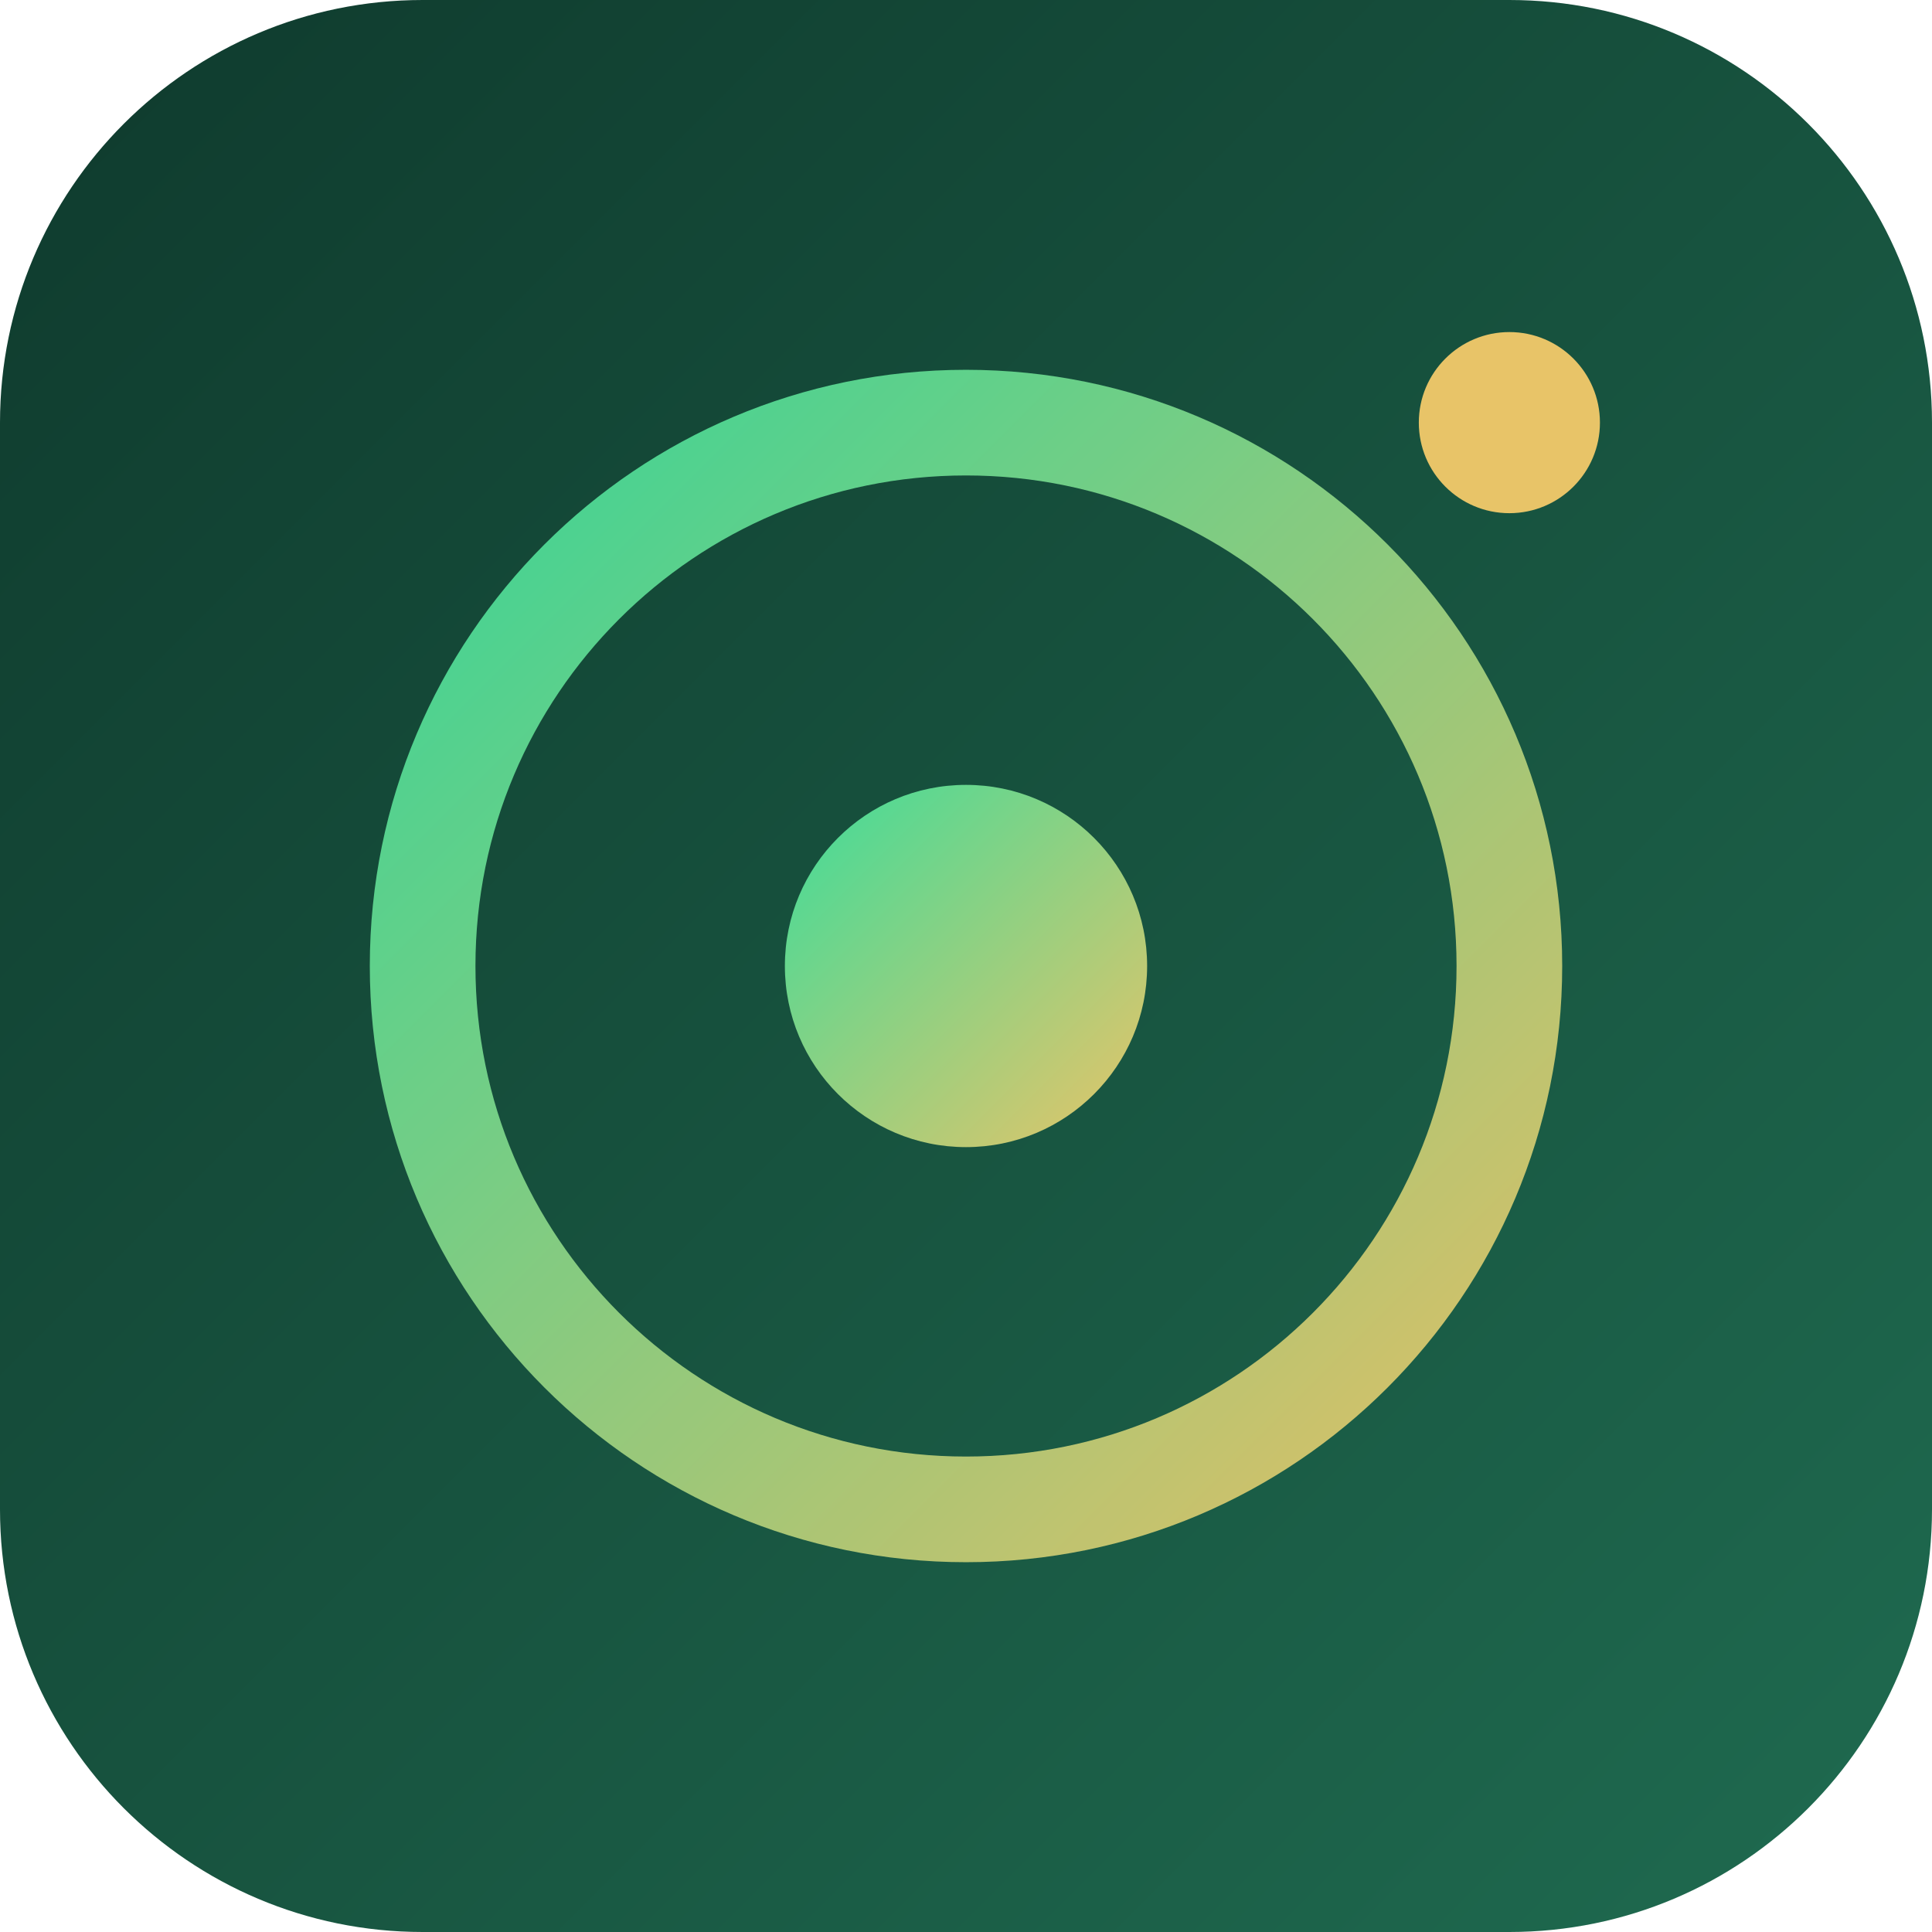
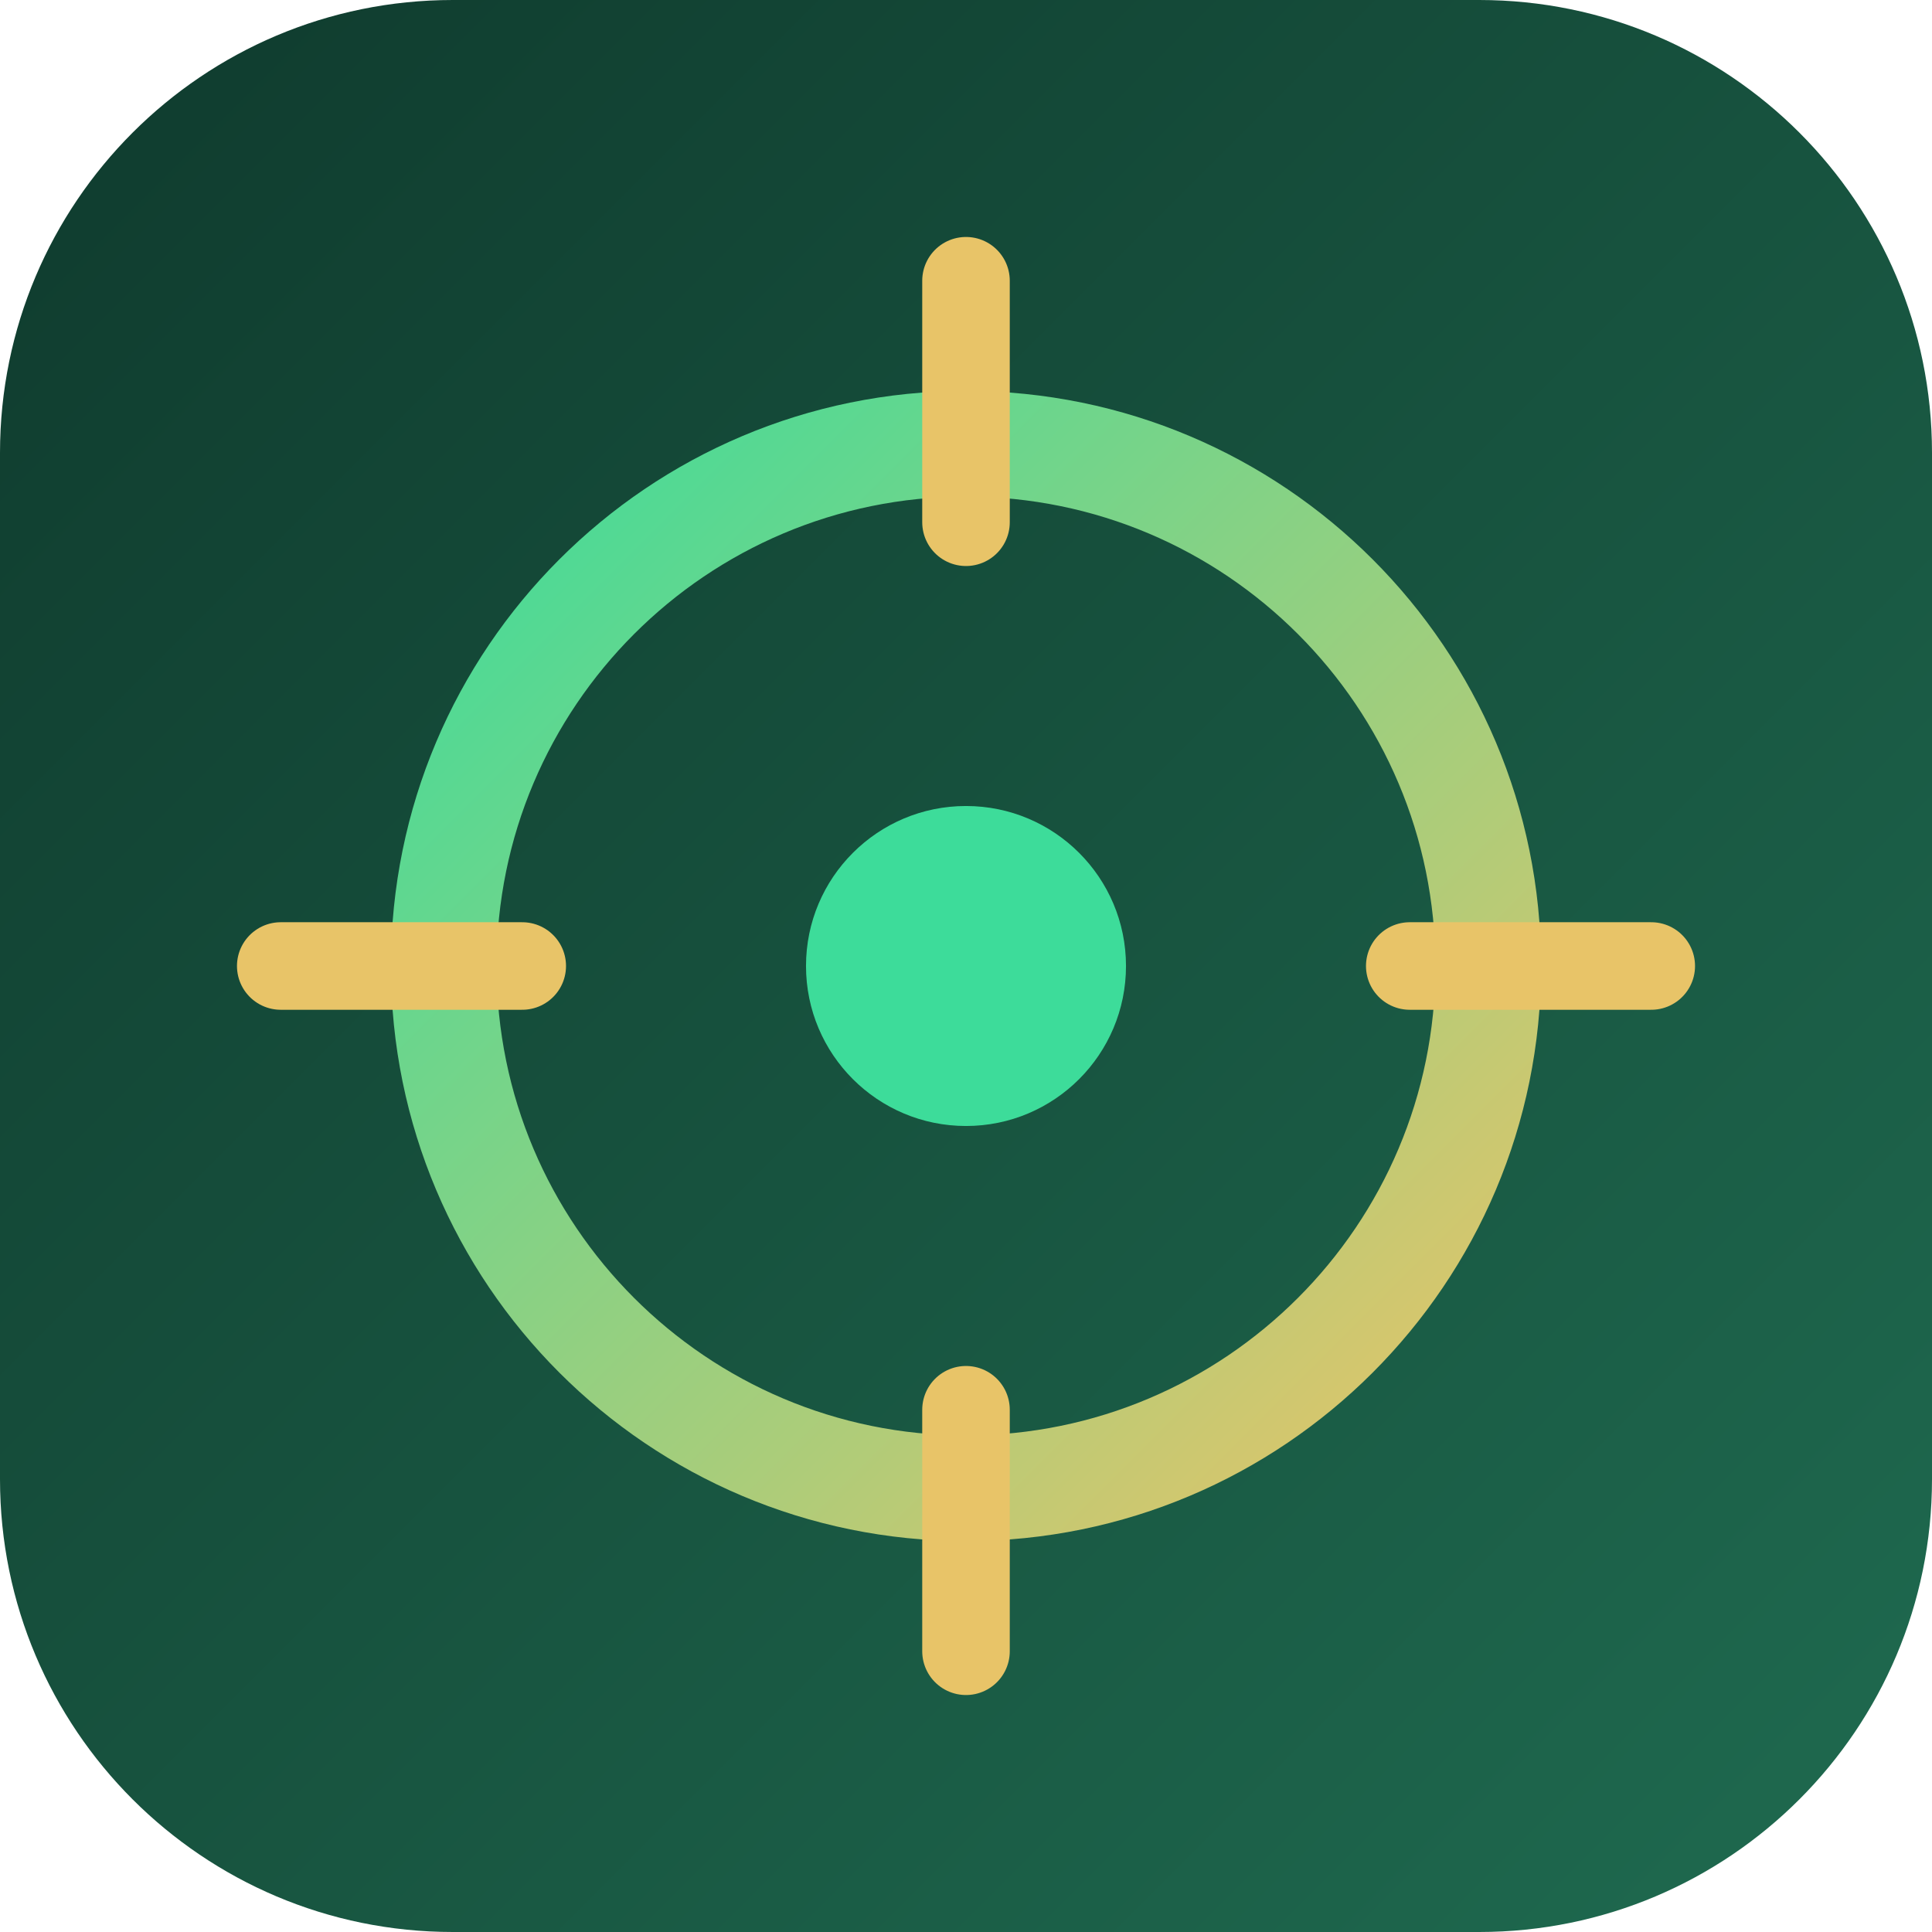
- <svg xmlns="http://www.w3.org/2000/svg" viewBox="0 0 64 64">
+ <svg xmlns="http://www.w3.org/2000/svg" viewBox="0 0 64 64" role="img" aria-label="Foco">
  <defs>
-     <linearGradient id="bg" x1="0" y1="0" x2="1" y2="1">
+     <linearGradient id="badge" x1="0" y1="0" x2="1" y2="1">
      <stop offset="0%" stop-color="#0f3a2d" />
      <stop offset="100%" stop-color="#1f6b50" />
    </linearGradient>
    <linearGradient id="ring" x1="0" y1="0" x2="1" y2="1">
      <stop offset="0%" stop-color="#3ddc9a" />
      <stop offset="100%" stop-color="#e8c468" />
    </linearGradient>
  </defs>
-   <rect width="64" height="64" rx="14" fill="url(#bg)" />
-   <circle cx="32" cy="32" r="18" fill="none" stroke="url(#ring)" stroke-width="3.5" opacity="0.95" />
-   <circle cx="32" cy="32" r="6" fill="url(#ring)" />
-   <circle cx="50" cy="14" r="3" fill="#e8c468" />
+   <rect width="64" height="64" rx="15" fill="url(#badge)" />
+   <circle cx="32" cy="32" r="17.3" fill="none" stroke="url(#ring)" stroke-width="3.5" />
+   <g stroke="#e8c468" stroke-width="2.9" stroke-linecap="round">
+     <line x1="32" y1="9.3" x2="32" y2="17.3" />
+     <line x1="32" y1="46.7" x2="32" y2="54.7" />
+     <line x1="9.3" y1="32" x2="17.3" y2="32" />
+     <line x1="46.7" y1="32" x2="54.7" y2="32" />
+   </g>
+   <circle cx="32" cy="32" r="5.3" fill="#3ddc9a" />
</svg>
